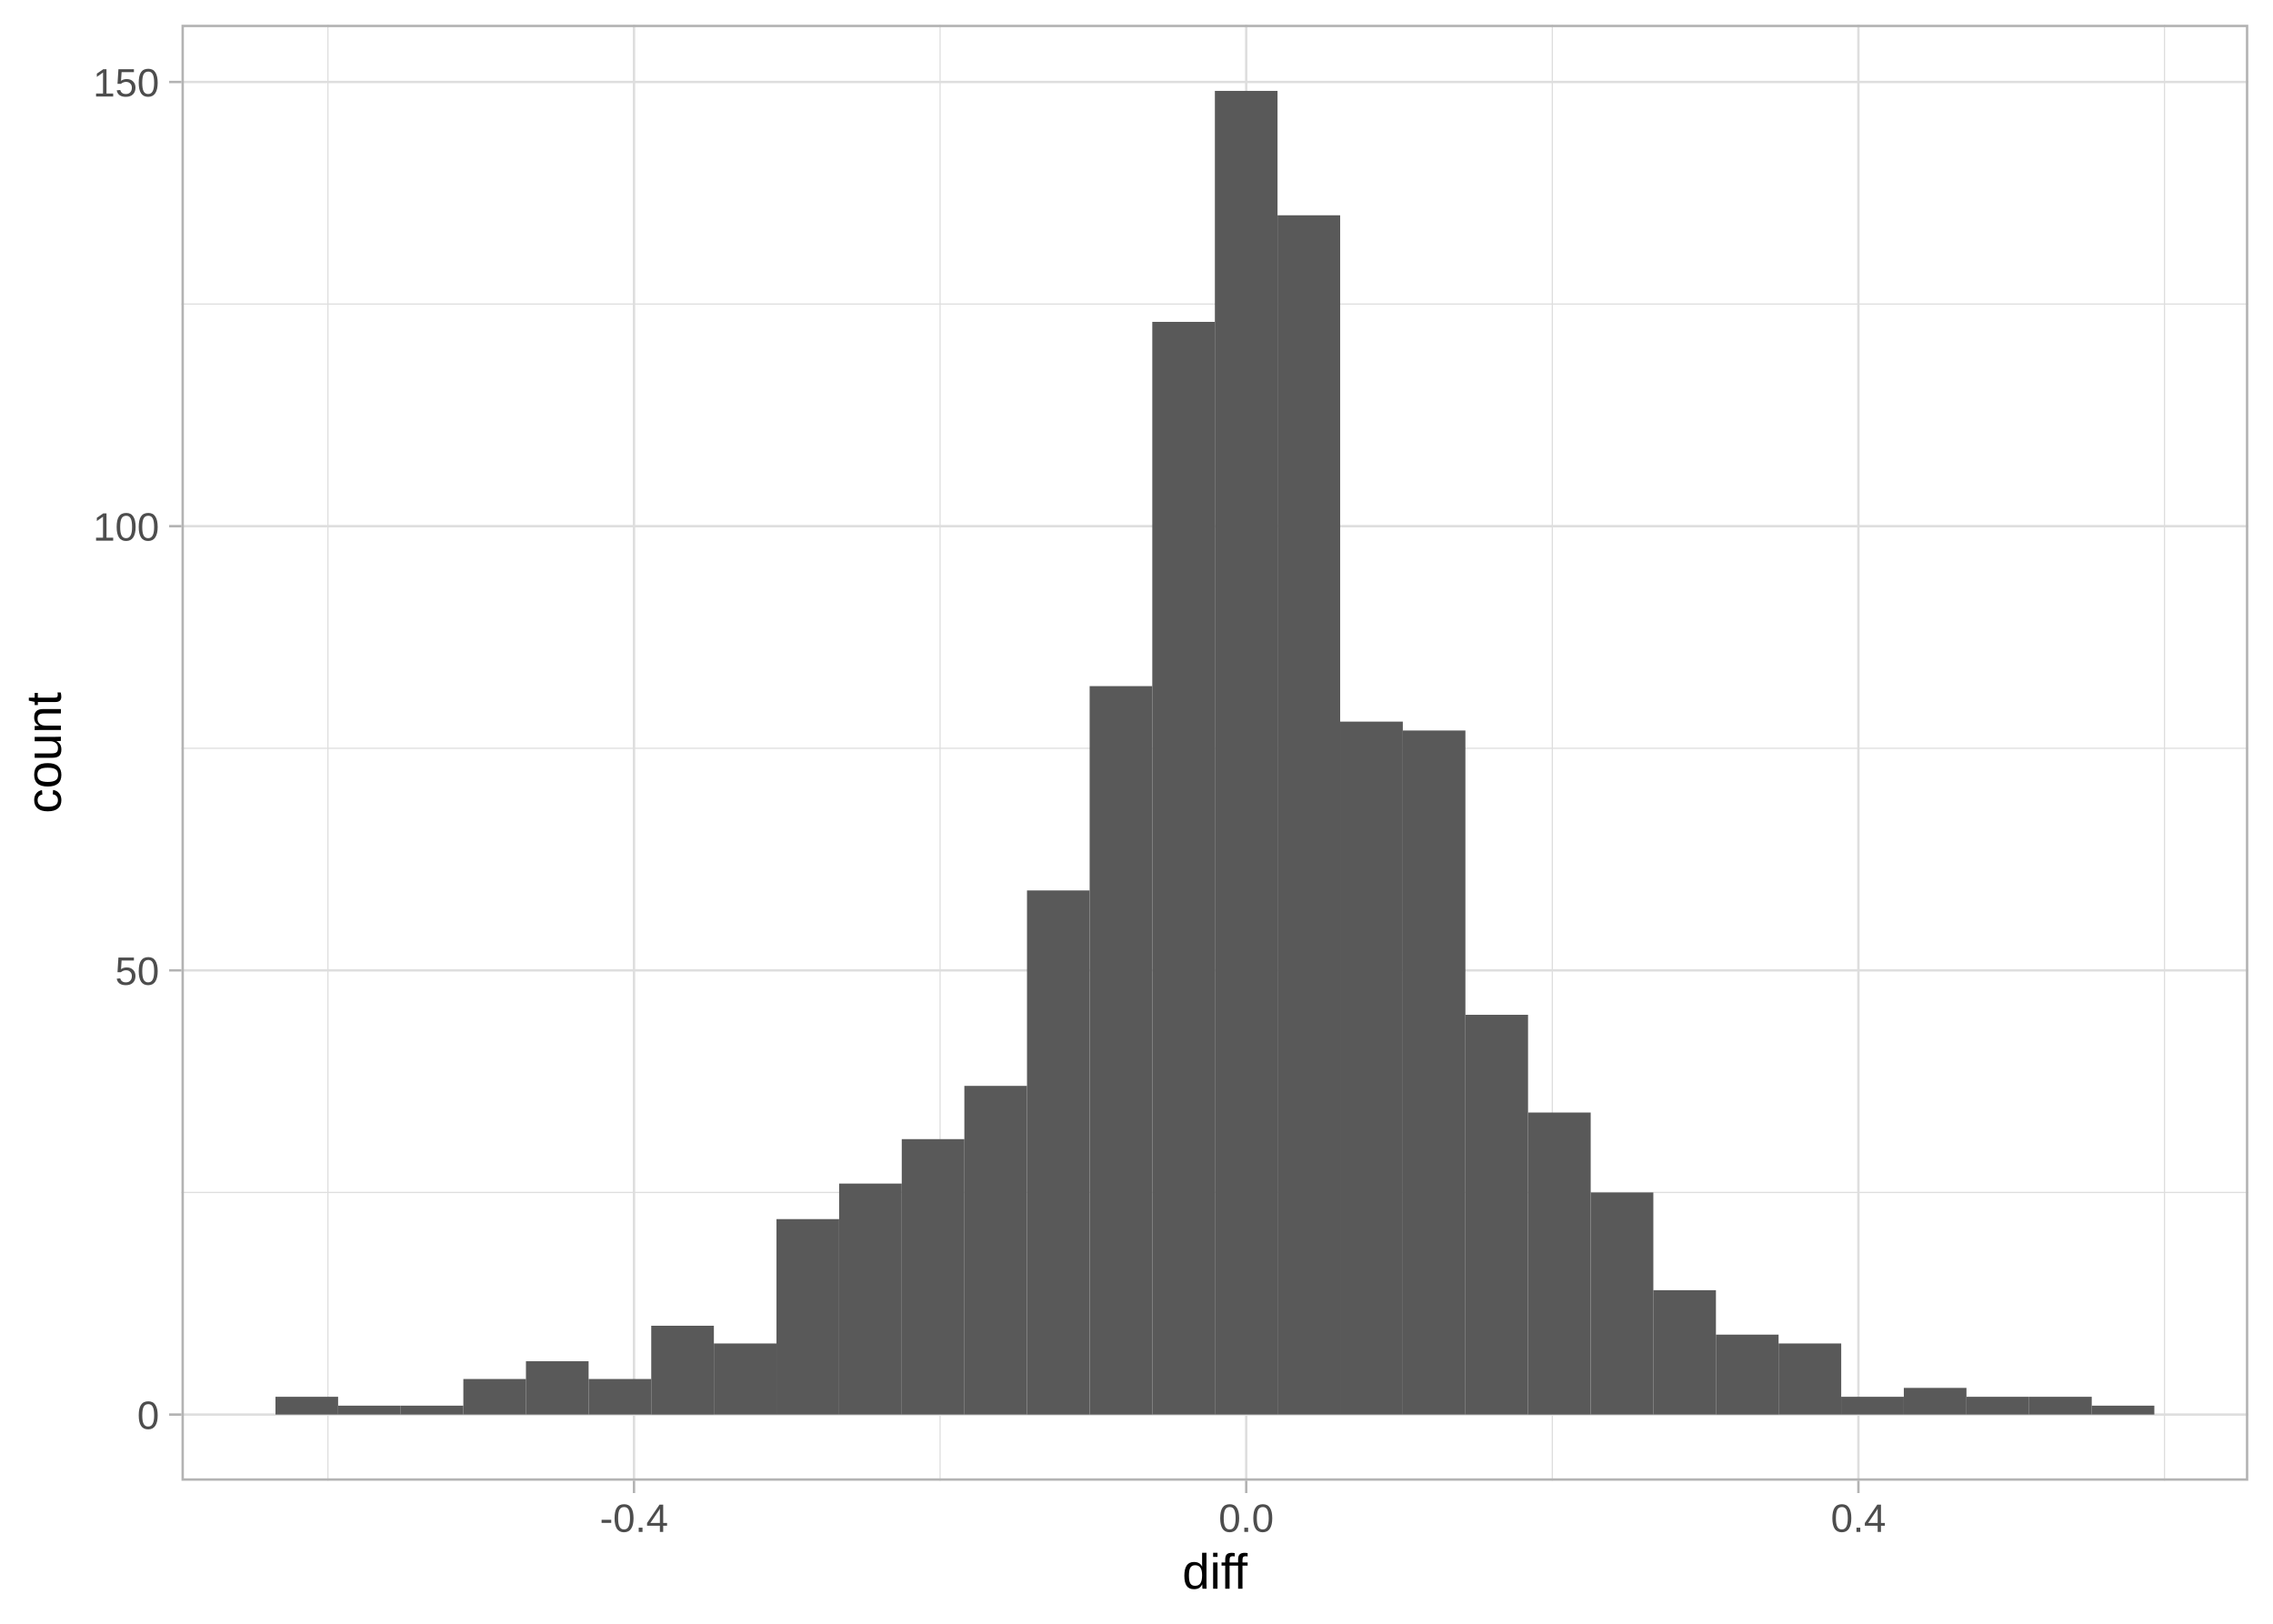
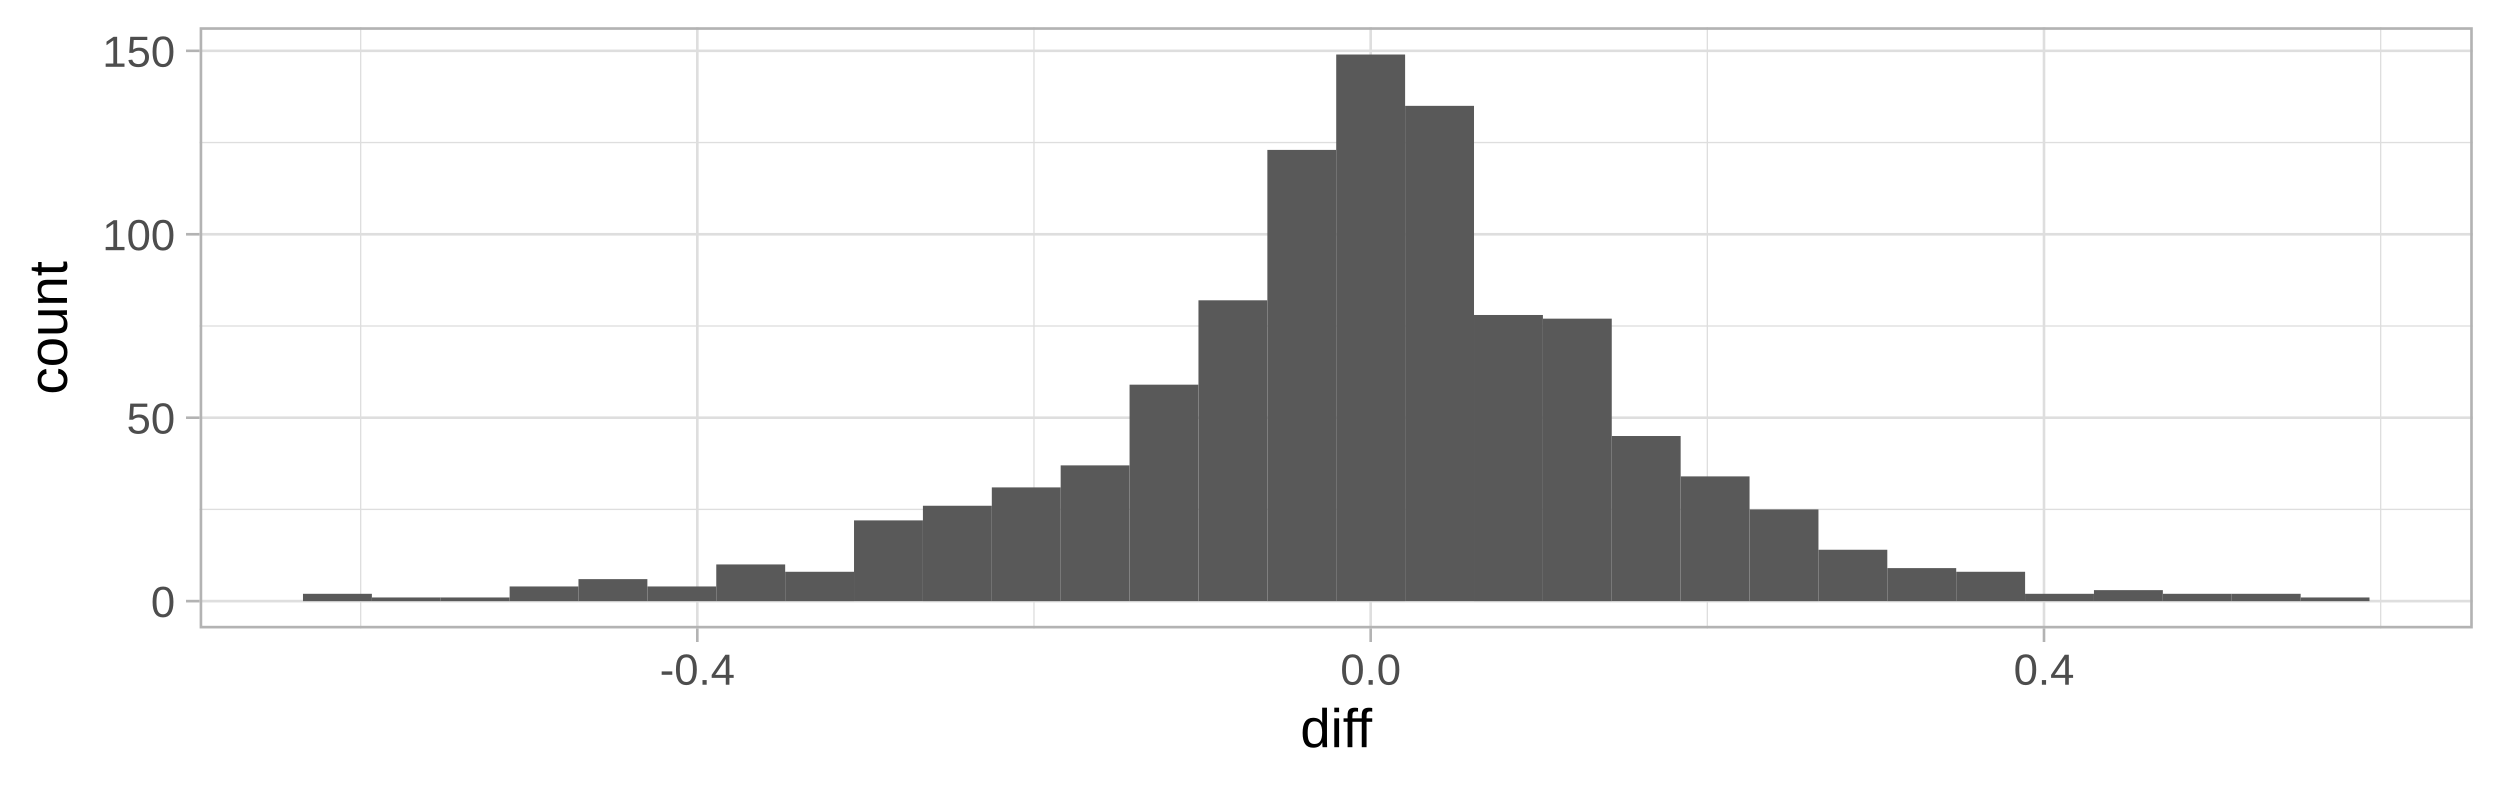
- <svg xmlns="http://www.w3.org/2000/svg" class="svglite" width="504.00pt" height="360.00pt" viewBox="0 0 504.00 360.00">
+ <svg xmlns="http://www.w3.org/2000/svg" class="svglite" width="504.00pt" height="158.40pt" viewBox="0 0 504.00 158.40">
  <defs>
    <style type="text/css">
    .svglite line, .svglite polyline, .svglite polygon, .svglite path, .svglite rect, .svglite circle {
      fill: none;
      stroke: #000000;
      stroke-linecap: round;
      stroke-linejoin: round;
      stroke-miterlimit: 10.00;
    }
    .svglite text {
      white-space: pre;
    }
  </style>
  </defs>
  <rect width="100%" height="100%" style="stroke: none; fill: #FFFFFF;" />
  <defs>
-     <clipPath id="cpMC4wMHw1MDQuMDB8MC4wMHwzNjAuMDA=">
-       <rect x="0.00" y="0.00" width="504.00" height="360.00" />
+     <clipPath id="cpMC4wMHw1MDQuMDB8MC4wMHwxNTguNDA=">
+       <rect x="0.00" y="0.00" width="504.00" height="158.40" />
    </clipPath>
  </defs>
-   <g clip-path="url(#cpMC4wMHw1MDQuMDB8MC4wMHwzNjAuMDA=)">
-     <rect x="0.00" y="0.00" width="504.00" height="360.00" style="stroke-width: 1.07; stroke: #FFFFFF; fill: #FFFFFF;" />
+   <g clip-path="url(#cpMC4wMHw1MDQuMDB8MC4wMHwxNTguNDA=)">
+     <rect x="0.00" y="-0" width="504.00" height="158.40" style="stroke-width: 1.07; stroke: #FFFFFF; fill: #FFFFFF;" />
  </g>
  <defs>
-     <clipPath id="cpNDAuMjR8NDk4LjUyfDUuNDh8MzI4LjI5">
-       <rect x="40.24" y="5.48" width="458.28" height="322.82" />
+     <clipPath id="cpNDAuMjR8NDk4LjUyfDUuNDh8MTI2LjY5">
+       <rect x="40.24" y="5.48" width="458.28" height="121.22" />
    </clipPath>
  </defs>
-   <g clip-path="url(#cpNDAuMjR8NDk4LjUyfDUuNDh8MzI4LjI5)">
-     <rect x="40.24" y="5.48" width="458.28" height="322.82" style="stroke-width: 1.07; stroke: none; fill: #FFFFFF;" />
-     <polyline points="40.24,264.38 498.52,264.38 " style="stroke-width: 0.27; stroke: #DEDEDE; stroke-linecap: butt;" />
-     <polyline points="40.24,165.90 498.52,165.90 " style="stroke-width: 0.27; stroke: #DEDEDE; stroke-linecap: butt;" />
-     <polyline points="40.24,67.42 498.52,67.42 " style="stroke-width: 0.27; stroke: #DEDEDE; stroke-linecap: butt;" />
-     <polyline points="72.71,328.29 72.71,5.48 " style="stroke-width: 0.27; stroke: #DEDEDE; stroke-linecap: butt;" />
-     <polyline points="208.45,328.29 208.45,5.48 " style="stroke-width: 0.27; stroke: #DEDEDE; stroke-linecap: butt;" />
-     <polyline points="344.20,328.29 344.20,5.48 " style="stroke-width: 0.27; stroke: #DEDEDE; stroke-linecap: butt;" />
-     <polyline points="479.94,328.29 479.94,5.48 " style="stroke-width: 0.27; stroke: #DEDEDE; stroke-linecap: butt;" />
-     <polyline points="40.24,313.62 498.52,313.62 " style="stroke-width: 0.53; stroke: #DEDEDE; stroke-linecap: butt;" />
-     <polyline points="40.24,215.14 498.52,215.14 " style="stroke-width: 0.53; stroke: #DEDEDE; stroke-linecap: butt;" />
-     <polyline points="40.24,116.66 498.52,116.66 " style="stroke-width: 0.53; stroke: #DEDEDE; stroke-linecap: butt;" />
-     <polyline points="40.24,18.18 498.52,18.18 " style="stroke-width: 0.53; stroke: #DEDEDE; stroke-linecap: butt;" />
-     <polyline points="140.58,328.29 140.58,5.48 " style="stroke-width: 0.53; stroke: #DEDEDE; stroke-linecap: butt;" />
-     <polyline points="276.33,328.29 276.33,5.48 " style="stroke-width: 0.53; stroke: #DEDEDE; stroke-linecap: butt;" />
-     <polyline points="412.07,328.29 412.07,5.48 " style="stroke-width: 0.53; stroke: #DEDEDE; stroke-linecap: butt;" />
-     <rect x="61.08" y="309.68" width="13.89" height="3.94" style="stroke-width: 1.07; stroke: none; stroke-linecap: butt; stroke-linejoin: miter; fill: #595959;" />
-     <rect x="74.96" y="311.65" width="13.89" height="1.97" style="stroke-width: 1.07; stroke: none; stroke-linecap: butt; stroke-linejoin: miter; fill: #595959;" />
-     <rect x="88.85" y="311.65" width="13.89" height="1.97" style="stroke-width: 1.07; stroke: none; stroke-linecap: butt; stroke-linejoin: miter; fill: #595959;" />
-     <rect x="102.74" y="305.74" width="13.89" height="7.88" style="stroke-width: 1.07; stroke: none; stroke-linecap: butt; stroke-linejoin: miter; fill: #595959;" />
-     <rect x="116.62" y="301.80" width="13.89" height="11.82" style="stroke-width: 1.07; stroke: none; stroke-linecap: butt; stroke-linejoin: miter; fill: #595959;" />
-     <rect x="130.51" y="305.74" width="13.89" height="7.88" style="stroke-width: 1.07; stroke: none; stroke-linecap: butt; stroke-linejoin: miter; fill: #595959;" />
-     <rect x="144.40" y="293.93" width="13.89" height="19.70" style="stroke-width: 1.07; stroke: none; stroke-linecap: butt; stroke-linejoin: miter; fill: #595959;" />
-     <rect x="158.29" y="297.86" width="13.89" height="15.76" style="stroke-width: 1.07; stroke: none; stroke-linecap: butt; stroke-linejoin: miter; fill: #595959;" />
-     <rect x="172.17" y="270.29" width="13.89" height="43.33" style="stroke-width: 1.07; stroke: none; stroke-linecap: butt; stroke-linejoin: miter; fill: #595959;" />
-     <rect x="186.06" y="262.41" width="13.89" height="51.21" style="stroke-width: 1.07; stroke: none; stroke-linecap: butt; stroke-linejoin: miter; fill: #595959;" />
-     <rect x="199.95" y="252.56" width="13.89" height="61.06" style="stroke-width: 1.07; stroke: none; stroke-linecap: butt; stroke-linejoin: miter; fill: #595959;" />
-     <rect x="213.83" y="240.75" width="13.89" height="72.87" style="stroke-width: 1.07; stroke: none; stroke-linecap: butt; stroke-linejoin: miter; fill: #595959;" />
-     <rect x="227.72" y="197.42" width="13.89" height="116.21" style="stroke-width: 1.07; stroke: none; stroke-linecap: butt; stroke-linejoin: miter; fill: #595959;" />
-     <rect x="241.61" y="152.12" width="13.89" height="161.51" style="stroke-width: 1.07; stroke: none; stroke-linecap: butt; stroke-linejoin: miter; fill: #595959;" />
-     <rect x="255.50" y="71.36" width="13.89" height="242.26" style="stroke-width: 1.07; stroke: none; stroke-linecap: butt; stroke-linejoin: miter; fill: #595959;" />
-     <rect x="269.38" y="20.15" width="13.89" height="293.47" style="stroke-width: 1.07; stroke: none; stroke-linecap: butt; stroke-linejoin: miter; fill: #595959;" />
-     <rect x="283.27" y="47.73" width="13.89" height="265.89" style="stroke-width: 1.07; stroke: none; stroke-linecap: butt; stroke-linejoin: miter; fill: #595959;" />
-     <rect x="297.16" y="159.99" width="13.89" height="153.63" style="stroke-width: 1.07; stroke: none; stroke-linecap: butt; stroke-linejoin: miter; fill: #595959;" />
-     <rect x="311.04" y="161.96" width="13.89" height="151.66" style="stroke-width: 1.07; stroke: none; stroke-linecap: butt; stroke-linejoin: miter; fill: #595959;" />
-     <rect x="324.93" y="224.99" width="13.89" height="88.63" style="stroke-width: 1.07; stroke: none; stroke-linecap: butt; stroke-linejoin: miter; fill: #595959;" />
-     <rect x="338.82" y="246.66" width="13.89" height="66.97" style="stroke-width: 1.07; stroke: none; stroke-linecap: butt; stroke-linejoin: miter; fill: #595959;" />
-     <rect x="352.71" y="264.38" width="13.89" height="49.24" style="stroke-width: 1.07; stroke: none; stroke-linecap: butt; stroke-linejoin: miter; fill: #595959;" />
-     <rect x="366.59" y="286.05" width="13.89" height="27.57" style="stroke-width: 1.07; stroke: none; stroke-linecap: butt; stroke-linejoin: miter; fill: #595959;" />
-     <rect x="380.48" y="295.90" width="13.89" height="17.73" style="stroke-width: 1.07; stroke: none; stroke-linecap: butt; stroke-linejoin: miter; fill: #595959;" />
-     <rect x="394.37" y="297.86" width="13.89" height="15.76" style="stroke-width: 1.07; stroke: none; stroke-linecap: butt; stroke-linejoin: miter; fill: #595959;" />
-     <rect x="408.25" y="309.68" width="13.89" height="3.94" style="stroke-width: 1.07; stroke: none; stroke-linecap: butt; stroke-linejoin: miter; fill: #595959;" />
-     <rect x="422.14" y="307.71" width="13.89" height="5.91" style="stroke-width: 1.07; stroke: none; stroke-linecap: butt; stroke-linejoin: miter; fill: #595959;" />
-     <rect x="436.03" y="309.68" width="13.89" height="3.94" style="stroke-width: 1.07; stroke: none; stroke-linecap: butt; stroke-linejoin: miter; fill: #595959;" />
-     <rect x="449.92" y="309.68" width="13.89" height="3.94" style="stroke-width: 1.07; stroke: none; stroke-linecap: butt; stroke-linejoin: miter; fill: #595959;" />
-     <rect x="463.80" y="311.65" width="13.89" height="1.97" style="stroke-width: 1.07; stroke: none; stroke-linecap: butt; stroke-linejoin: miter; fill: #595959;" />
-     <rect x="40.24" y="5.48" width="458.28" height="322.82" style="stroke-width: 1.07; stroke: #B3B3B3;" />
+   <g clip-path="url(#cpNDAuMjR8NDk4LjUyfDUuNDh8MTI2LjY5)">
+     <rect x="40.24" y="5.48" width="458.28" height="121.22" style="stroke-width: 1.07; stroke: none; fill: #FFFFFF;" />
+     <polyline points="40.24,102.70 498.52,102.70 " style="stroke-width: 0.27; stroke: #DEDEDE; stroke-linecap: butt;" />
+     <polyline points="40.24,65.72 498.52,65.72 " style="stroke-width: 0.27; stroke: #DEDEDE; stroke-linecap: butt;" />
+     <polyline points="40.24,28.74 498.52,28.74 " style="stroke-width: 0.27; stroke: #DEDEDE; stroke-linecap: butt;" />
+     <polyline points="72.71,126.69 72.71,5.48 " style="stroke-width: 0.27; stroke: #DEDEDE; stroke-linecap: butt;" />
+     <polyline points="208.45,126.69 208.45,5.48 " style="stroke-width: 0.27; stroke: #DEDEDE; stroke-linecap: butt;" />
+     <polyline points="344.20,126.69 344.20,5.48 " style="stroke-width: 0.27; stroke: #DEDEDE; stroke-linecap: butt;" />
+     <polyline points="479.94,126.69 479.94,5.48 " style="stroke-width: 0.27; stroke: #DEDEDE; stroke-linecap: butt;" />
+     <polyline points="40.24,121.19 498.52,121.19 " style="stroke-width: 0.53; stroke: #DEDEDE; stroke-linecap: butt;" />
+     <polyline points="40.24,84.21 498.52,84.21 " style="stroke-width: 0.53; stroke: #DEDEDE; stroke-linecap: butt;" />
+     <polyline points="40.24,47.23 498.52,47.23 " style="stroke-width: 0.53; stroke: #DEDEDE; stroke-linecap: butt;" />
+     <polyline points="40.24,10.25 498.52,10.25 " style="stroke-width: 0.53; stroke: #DEDEDE; stroke-linecap: butt;" />
+     <polyline points="140.58,126.69 140.58,5.48 " style="stroke-width: 0.53; stroke: #DEDEDE; stroke-linecap: butt;" />
+     <polyline points="276.33,126.69 276.33,5.48 " style="stroke-width: 0.53; stroke: #DEDEDE; stroke-linecap: butt;" />
+     <polyline points="412.07,126.69 412.07,5.48 " style="stroke-width: 0.53; stroke: #DEDEDE; stroke-linecap: butt;" />
+     <rect x="61.08" y="119.71" width="13.89" height="1.48" style="stroke-width: 1.07; stroke: none; stroke-linecap: butt; stroke-linejoin: miter; fill: #595959;" />
+     <rect x="74.96" y="120.45" width="13.89" height="0.74" style="stroke-width: 1.07; stroke: none; stroke-linecap: butt; stroke-linejoin: miter; fill: #595959;" />
+     <rect x="88.85" y="120.45" width="13.89" height="0.74" style="stroke-width: 1.07; stroke: none; stroke-linecap: butt; stroke-linejoin: miter; fill: #595959;" />
+     <rect x="102.74" y="118.23" width="13.89" height="2.96" style="stroke-width: 1.07; stroke: none; stroke-linecap: butt; stroke-linejoin: miter; fill: #595959;" />
+     <rect x="116.62" y="116.75" width="13.89" height="4.44" style="stroke-width: 1.07; stroke: none; stroke-linecap: butt; stroke-linejoin: miter; fill: #595959;" />
+     <rect x="130.51" y="118.23" width="13.89" height="2.96" style="stroke-width: 1.07; stroke: none; stroke-linecap: butt; stroke-linejoin: miter; fill: #595959;" />
+     <rect x="144.40" y="113.79" width="13.89" height="7.40" style="stroke-width: 1.07; stroke: none; stroke-linecap: butt; stroke-linejoin: miter; fill: #595959;" />
+     <rect x="158.29" y="115.27" width="13.89" height="5.92" style="stroke-width: 1.07; stroke: none; stroke-linecap: butt; stroke-linejoin: miter; fill: #595959;" />
+     <rect x="172.17" y="104.91" width="13.89" height="16.27" style="stroke-width: 1.07; stroke: none; stroke-linecap: butt; stroke-linejoin: miter; fill: #595959;" />
+     <rect x="186.06" y="101.96" width="13.89" height="19.23" style="stroke-width: 1.07; stroke: none; stroke-linecap: butt; stroke-linejoin: miter; fill: #595959;" />
+     <rect x="199.95" y="98.26" width="13.89" height="22.93" style="stroke-width: 1.07; stroke: none; stroke-linecap: butt; stroke-linejoin: miter; fill: #595959;" />
+     <rect x="213.83" y="93.82" width="13.89" height="27.36" style="stroke-width: 1.07; stroke: none; stroke-linecap: butt; stroke-linejoin: miter; fill: #595959;" />
+     <rect x="227.72" y="77.55" width="13.89" height="43.63" style="stroke-width: 1.07; stroke: none; stroke-linecap: butt; stroke-linejoin: miter; fill: #595959;" />
+     <rect x="241.61" y="60.54" width="13.89" height="60.64" style="stroke-width: 1.07; stroke: none; stroke-linecap: butt; stroke-linejoin: miter; fill: #595959;" />
+     <rect x="255.50" y="30.22" width="13.89" height="90.97" style="stroke-width: 1.07; stroke: none; stroke-linecap: butt; stroke-linejoin: miter; fill: #595959;" />
+     <rect x="269.38" y="10.99" width="13.89" height="110.20" style="stroke-width: 1.07; stroke: none; stroke-linecap: butt; stroke-linejoin: miter; fill: #595959;" />
+     <rect x="283.27" y="21.34" width="13.89" height="99.84" style="stroke-width: 1.07; stroke: none; stroke-linecap: butt; stroke-linejoin: miter; fill: #595959;" />
+     <rect x="297.16" y="63.50" width="13.89" height="57.69" style="stroke-width: 1.07; stroke: none; stroke-linecap: butt; stroke-linejoin: miter; fill: #595959;" />
+     <rect x="311.04" y="64.24" width="13.89" height="56.95" style="stroke-width: 1.07; stroke: none; stroke-linecap: butt; stroke-linejoin: miter; fill: #595959;" />
+     <rect x="324.93" y="87.90" width="13.89" height="33.28" style="stroke-width: 1.07; stroke: none; stroke-linecap: butt; stroke-linejoin: miter; fill: #595959;" />
+     <rect x="338.82" y="96.04" width="13.89" height="25.15" style="stroke-width: 1.07; stroke: none; stroke-linecap: butt; stroke-linejoin: miter; fill: #595959;" />
+     <rect x="352.71" y="102.70" width="13.89" height="18.49" style="stroke-width: 1.07; stroke: none; stroke-linecap: butt; stroke-linejoin: miter; fill: #595959;" />
+     <rect x="366.59" y="110.83" width="13.89" height="10.35" style="stroke-width: 1.07; stroke: none; stroke-linecap: butt; stroke-linejoin: miter; fill: #595959;" />
+     <rect x="380.48" y="114.53" width="13.89" height="6.66" style="stroke-width: 1.07; stroke: none; stroke-linecap: butt; stroke-linejoin: miter; fill: #595959;" />
+     <rect x="394.37" y="115.27" width="13.89" height="5.92" style="stroke-width: 1.07; stroke: none; stroke-linecap: butt; stroke-linejoin: miter; fill: #595959;" />
+     <rect x="408.25" y="119.71" width="13.89" height="1.48" style="stroke-width: 1.07; stroke: none; stroke-linecap: butt; stroke-linejoin: miter; fill: #595959;" />
+     <rect x="422.14" y="118.97" width="13.89" height="2.22" style="stroke-width: 1.07; stroke: none; stroke-linecap: butt; stroke-linejoin: miter; fill: #595959;" />
+     <rect x="436.03" y="119.71" width="13.89" height="1.48" style="stroke-width: 1.07; stroke: none; stroke-linecap: butt; stroke-linejoin: miter; fill: #595959;" />
+     <rect x="449.92" y="119.71" width="13.89" height="1.48" style="stroke-width: 1.07; stroke: none; stroke-linecap: butt; stroke-linejoin: miter; fill: #595959;" />
+     <rect x="463.80" y="120.45" width="13.89" height="0.74" style="stroke-width: 1.07; stroke: none; stroke-linecap: butt; stroke-linejoin: miter; fill: #595959;" />
+     <rect x="40.24" y="5.48" width="458.28" height="121.22" style="stroke-width: 1.07; stroke: #B3B3B3;" />
  </g>
-   <g clip-path="url(#cpMC4wMHw1MDQuMDB8MC4wMHwzNjAuMDA=)">
-     <text x="35.31" y="316.83" text-anchor="end" style="font-size: 8.80px;fill: #4D4D4D; font-family: &quot;Arimo&quot;;" textLength="5.59px" lengthAdjust="spacingAndGlyphs">0</text>
-     <text x="35.31" y="218.35" text-anchor="end" style="font-size: 8.80px;fill: #4D4D4D; font-family: &quot;Arimo&quot;;" textLength="11.19px" lengthAdjust="spacingAndGlyphs">50</text>
-     <text x="35.31" y="119.87" text-anchor="end" style="font-size: 8.80px;fill: #4D4D4D; font-family: &quot;Arimo&quot;;" textLength="16.78px" lengthAdjust="spacingAndGlyphs">100</text>
-     <text x="35.31" y="21.39" text-anchor="end" style="font-size: 8.80px;fill: #4D4D4D; font-family: &quot;Arimo&quot;;" textLength="16.78px" lengthAdjust="spacingAndGlyphs">150</text>
-     <polyline points="37.50,313.62 40.24,313.62 " style="stroke-width: 0.53; stroke: #B3B3B3; stroke-linecap: butt;" />
-     <polyline points="37.50,215.14 40.24,215.14 " style="stroke-width: 0.53; stroke: #B3B3B3; stroke-linecap: butt;" />
-     <polyline points="37.50,116.66 40.24,116.66 " style="stroke-width: 0.53; stroke: #B3B3B3; stroke-linecap: butt;" />
-     <polyline points="37.50,18.18 40.24,18.18 " style="stroke-width: 0.53; stroke: #B3B3B3; stroke-linecap: butt;" />
-     <polyline points="140.58,331.03 140.58,328.29 " style="stroke-width: 0.53; stroke: #B3B3B3; stroke-linecap: butt;" />
-     <polyline points="276.33,331.03 276.33,328.29 " style="stroke-width: 0.53; stroke: #B3B3B3; stroke-linecap: butt;" />
-     <polyline points="412.07,331.03 412.07,328.29 " style="stroke-width: 0.53; stroke: #B3B3B3; stroke-linecap: butt;" />
-     <text x="140.58" y="339.64" text-anchor="middle" style="font-size: 8.80px;fill: #4D4D4D; font-family: &quot;Arimo&quot;;" textLength="17.16px" lengthAdjust="spacingAndGlyphs">-0.4</text>
-     <text x="276.33" y="339.64" text-anchor="middle" style="font-size: 8.80px;fill: #4D4D4D; font-family: &quot;Arimo&quot;;" textLength="13.98px" lengthAdjust="spacingAndGlyphs">0.0</text>
-     <text x="412.07" y="339.64" text-anchor="middle" style="font-size: 8.80px;fill: #4D4D4D; font-family: &quot;Arimo&quot;;" textLength="13.98px" lengthAdjust="spacingAndGlyphs">0.4</text>
-     <text x="269.38" y="352.23" text-anchor="middle" style="font-size: 11.00px; font-family: &quot;Arimo&quot;;" textLength="17.79px" lengthAdjust="spacingAndGlyphs">diff</text>
-     <text transform="translate(13.50,166.89) rotate(-90)" text-anchor="middle" style="font-size: 11.00px; font-family: &quot;Arimo&quot;;" textLength="31.03px" lengthAdjust="spacingAndGlyphs">count</text>
+   <g clip-path="url(#cpMC4wMHw1MDQuMDB8MC4wMHwxNTguNDA=)">
+     <text x="35.31" y="124.39" text-anchor="end" style="font-size: 8.80px;fill: #4D4D4D; font-family: &quot;Arimo&quot;;" textLength="5.59px" lengthAdjust="spacingAndGlyphs">0</text>
+     <text x="35.31" y="87.41" text-anchor="end" style="font-size: 8.80px;fill: #4D4D4D; font-family: &quot;Arimo&quot;;" textLength="11.19px" lengthAdjust="spacingAndGlyphs">50</text>
+     <text x="35.31" y="50.44" text-anchor="end" style="font-size: 8.80px;fill: #4D4D4D; font-family: &quot;Arimo&quot;;" textLength="16.78px" lengthAdjust="spacingAndGlyphs">100</text>
+     <text x="35.31" y="13.46" text-anchor="end" style="font-size: 8.80px;fill: #4D4D4D; font-family: &quot;Arimo&quot;;" textLength="16.78px" lengthAdjust="spacingAndGlyphs">150</text>
+     <polyline points="37.50,121.19 40.24,121.19 " style="stroke-width: 0.53; stroke: #B3B3B3; stroke-linecap: butt;" />
+     <polyline points="37.50,84.21 40.24,84.21 " style="stroke-width: 0.53; stroke: #B3B3B3; stroke-linecap: butt;" />
+     <polyline points="37.50,47.23 40.24,47.23 " style="stroke-width: 0.53; stroke: #B3B3B3; stroke-linecap: butt;" />
+     <polyline points="37.50,10.25 40.24,10.25 " style="stroke-width: 0.53; stroke: #B3B3B3; stroke-linecap: butt;" />
+     <polyline points="140.58,129.43 140.58,126.69 " style="stroke-width: 0.53; stroke: #B3B3B3; stroke-linecap: butt;" />
+     <polyline points="276.33,129.43 276.33,126.69 " style="stroke-width: 0.53; stroke: #B3B3B3; stroke-linecap: butt;" />
+     <polyline points="412.07,129.43 412.07,126.69 " style="stroke-width: 0.53; stroke: #B3B3B3; stroke-linecap: butt;" />
+     <text x="140.58" y="138.04" text-anchor="middle" style="font-size: 8.80px;fill: #4D4D4D; font-family: &quot;Arimo&quot;;" textLength="17.16px" lengthAdjust="spacingAndGlyphs">-0.4</text>
+     <text x="276.33" y="138.04" text-anchor="middle" style="font-size: 8.80px;fill: #4D4D4D; font-family: &quot;Arimo&quot;;" textLength="13.98px" lengthAdjust="spacingAndGlyphs">0.0</text>
+     <text x="412.07" y="138.04" text-anchor="middle" style="font-size: 8.80px;fill: #4D4D4D; font-family: &quot;Arimo&quot;;" textLength="13.98px" lengthAdjust="spacingAndGlyphs">0.4</text>
+     <text x="269.38" y="150.63" text-anchor="middle" style="font-size: 11.00px; font-family: &quot;Arimo&quot;;" textLength="17.79px" lengthAdjust="spacingAndGlyphs">diff</text>
+     <text transform="translate(13.50,66.09) rotate(-90)" text-anchor="middle" style="font-size: 11.00px; font-family: &quot;Arimo&quot;;" textLength="31.03px" lengthAdjust="spacingAndGlyphs">count</text>
  </g>
</svg>
